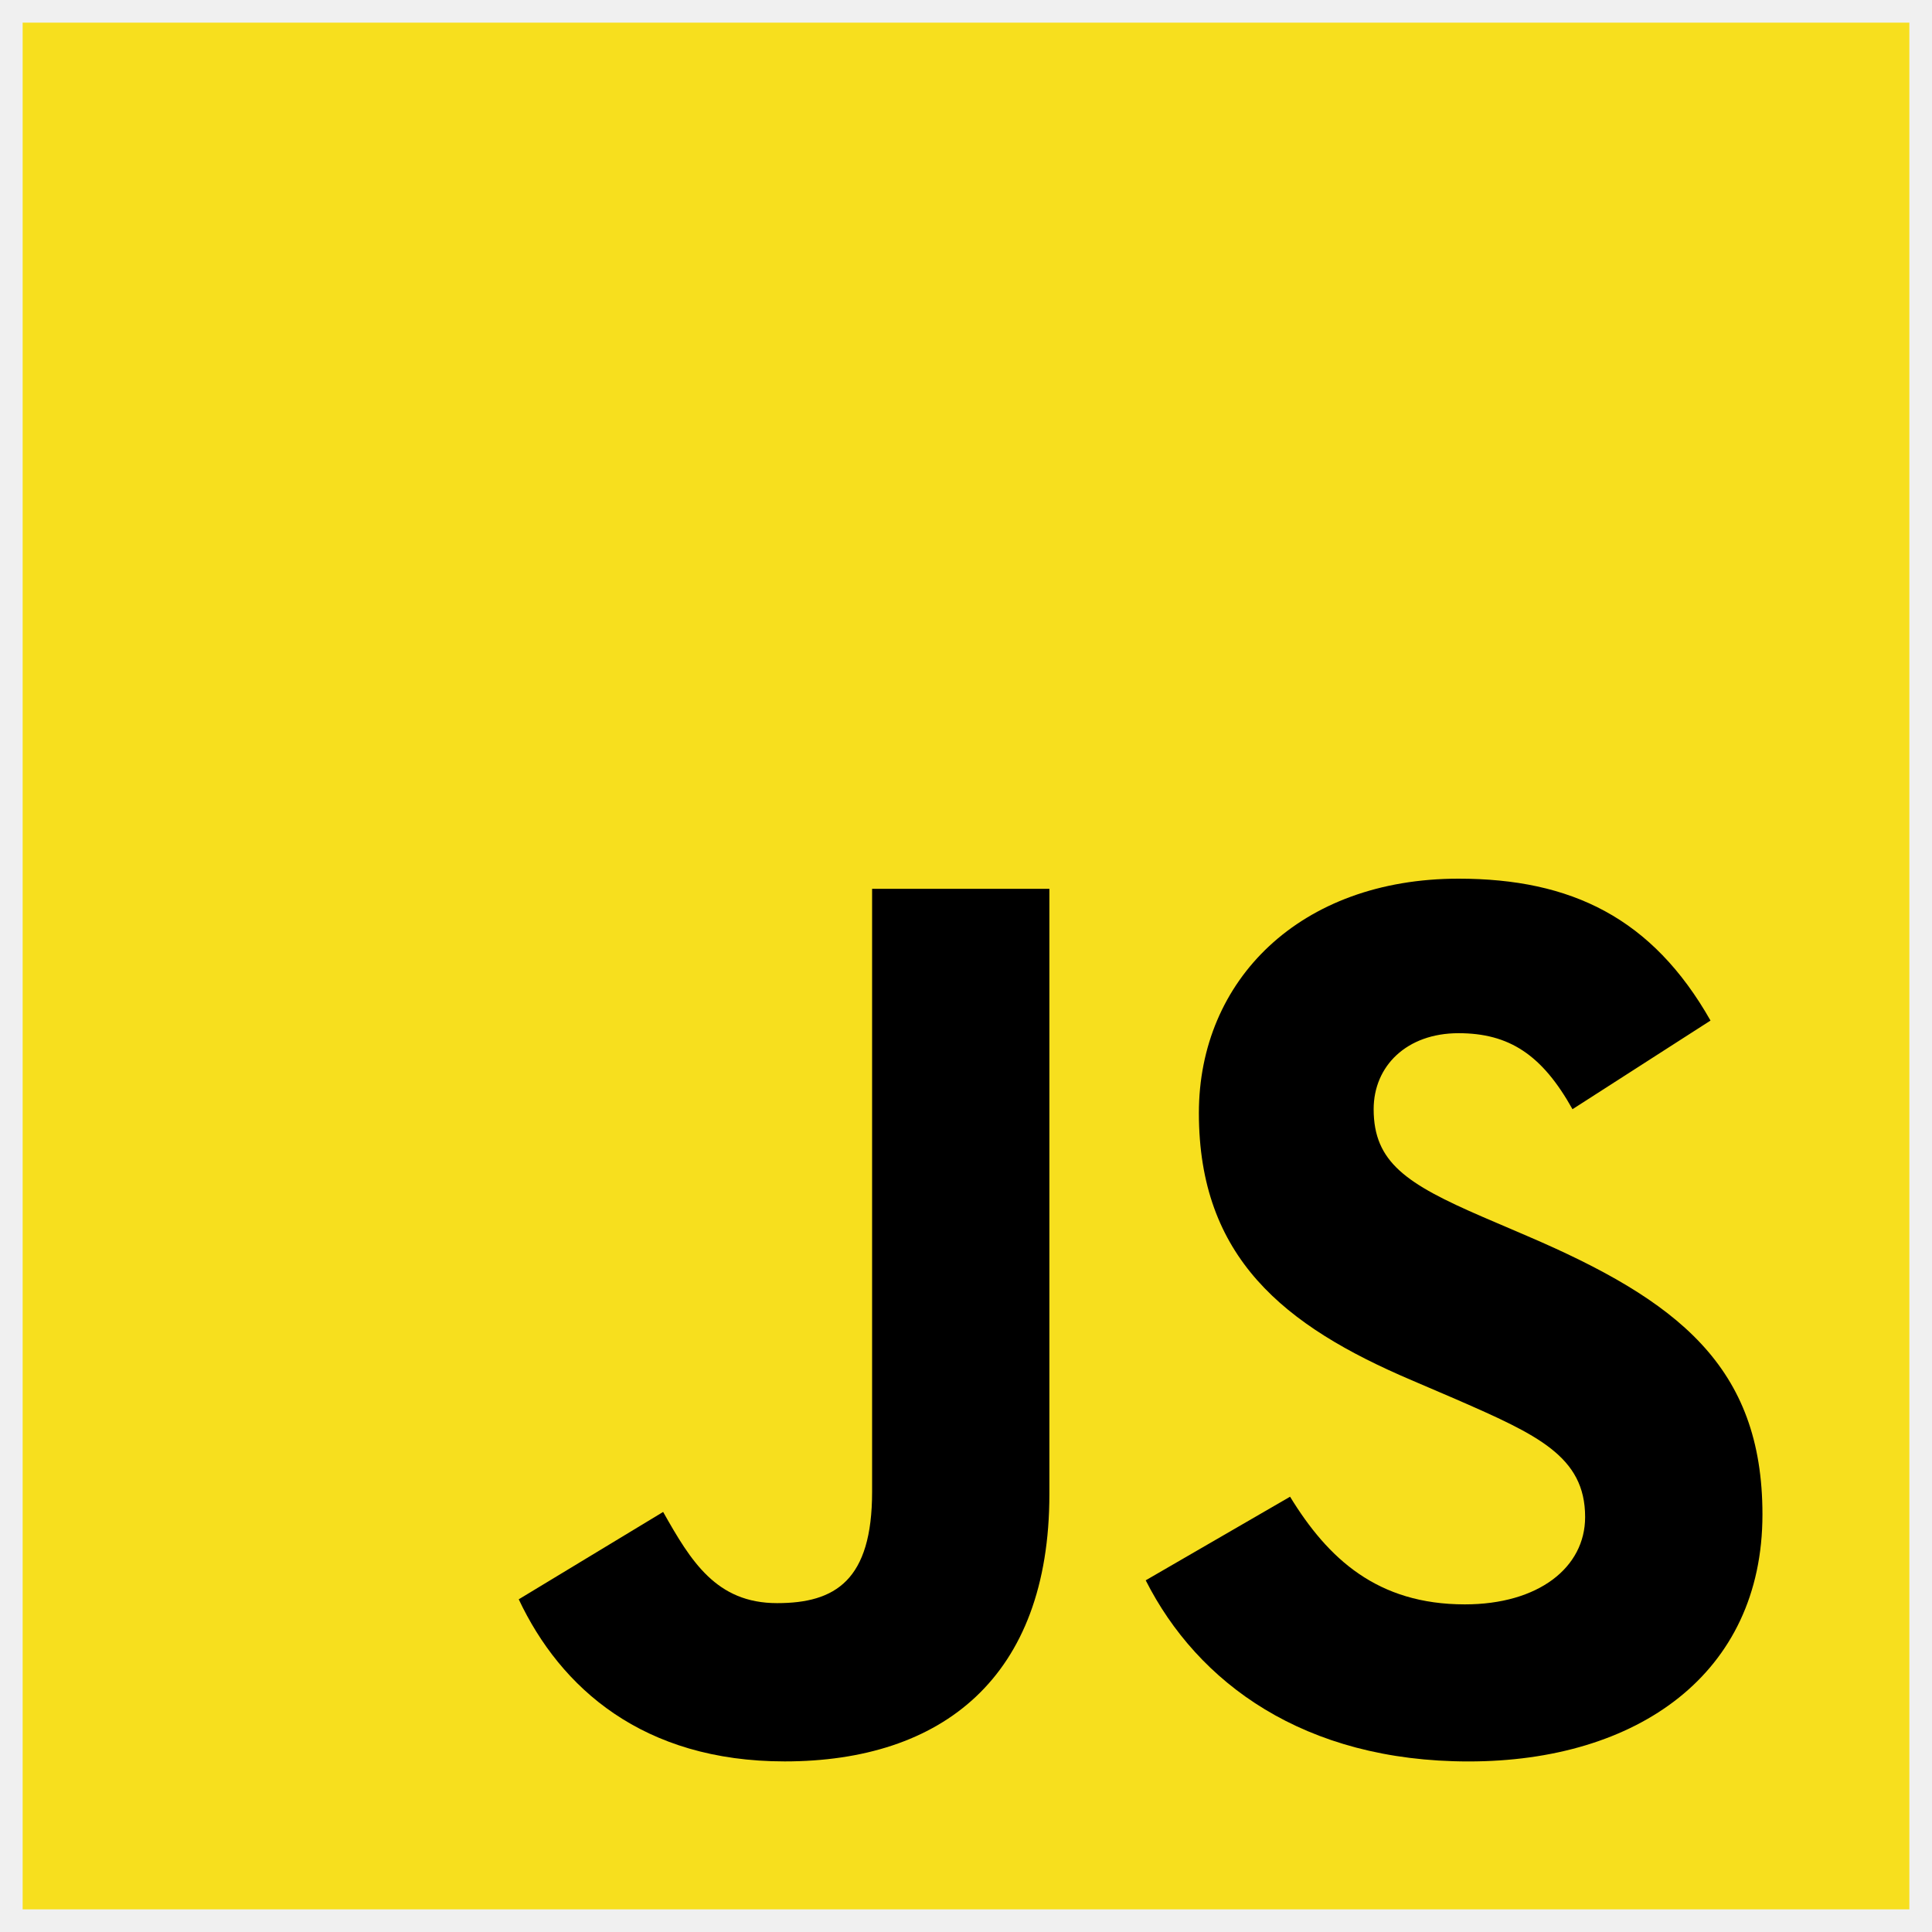
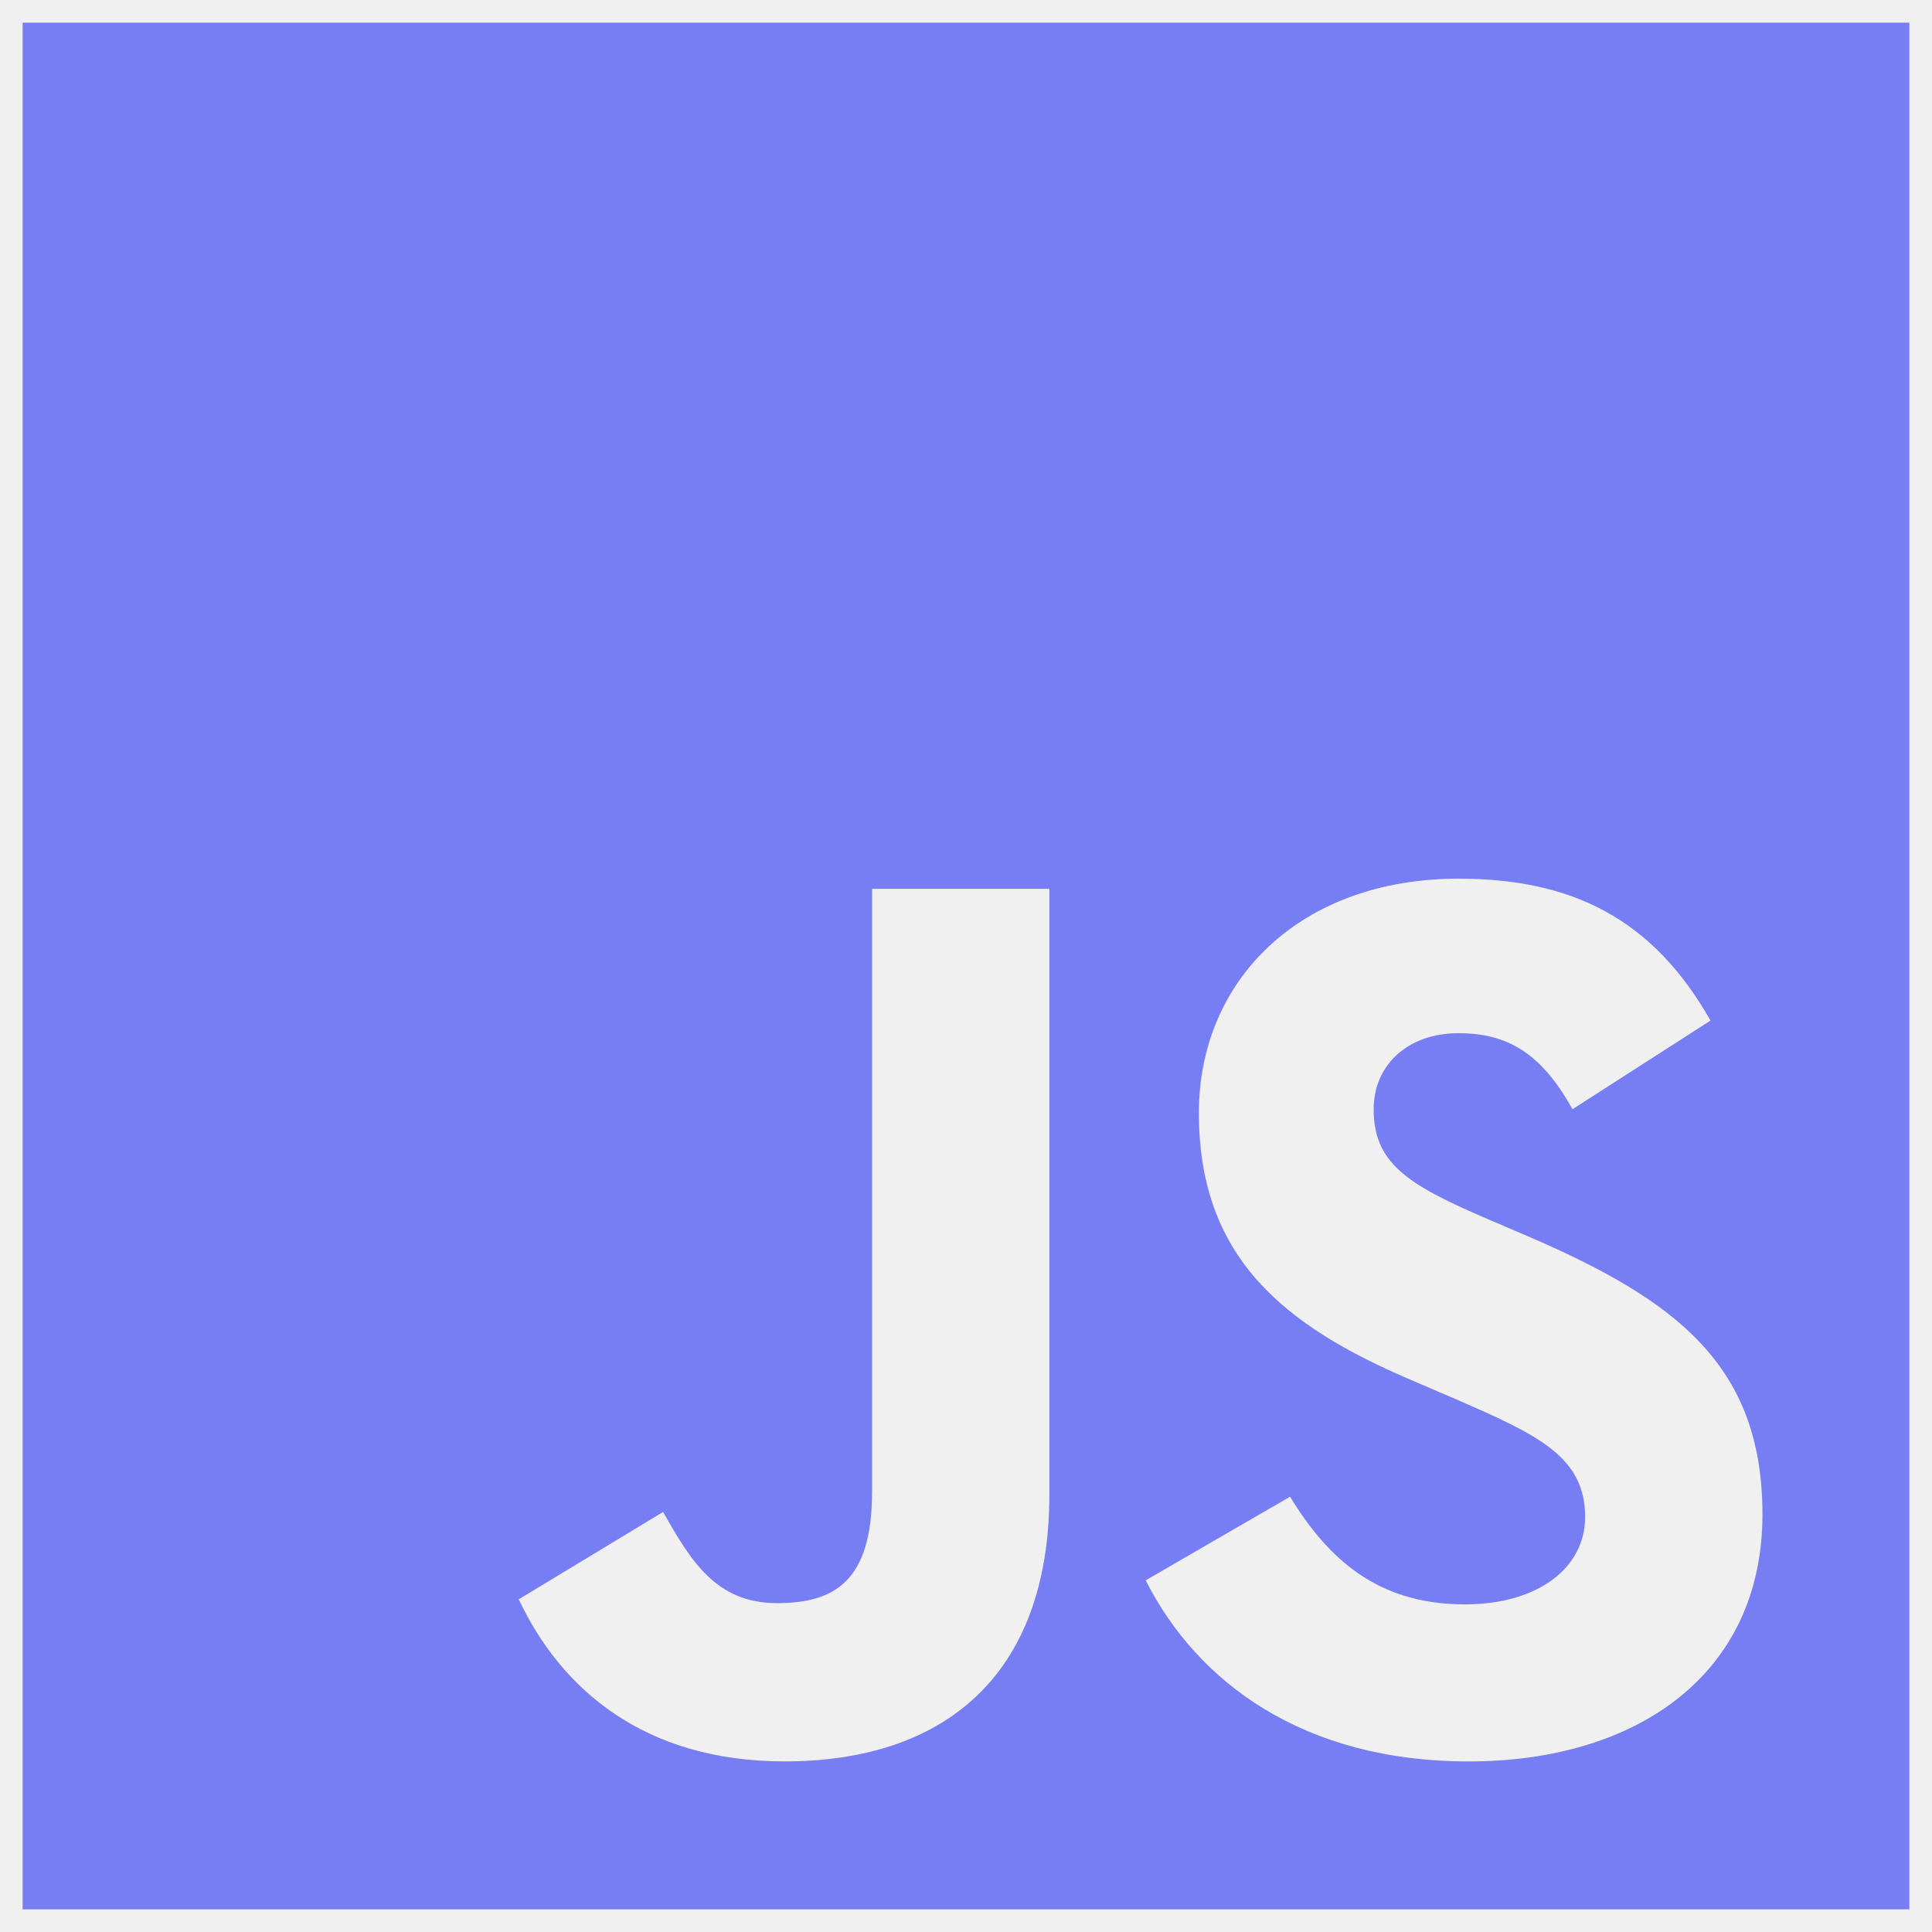
<svg xmlns="http://www.w3.org/2000/svg" width="50" height="50" viewBox="0 0 50 50" fill="none">
-   <g id="Javascript/Default" clip-path="url(#clip0_335_250)">
-     <path id="Shape" fill-rule="evenodd" clip-rule="evenodd" d="M0.586 0.586H49.414V49.414H0.586V0.586Z" fill="#F7DF1E" />
-     <path id="Shape_2" fill-rule="evenodd" clip-rule="evenodd" d="M13.425 41.39L17.162 39.129C17.882 40.407 18.538 41.489 20.111 41.489C21.619 41.489 22.57 40.899 22.57 38.605V23.003H27.158V38.669C27.158 43.422 24.372 45.585 20.308 45.585C16.637 45.585 14.506 43.684 13.425 41.39" fill="black" />
-     <path id="Shape_3" fill-rule="evenodd" clip-rule="evenodd" d="M29.65 40.899L33.387 38.735C34.37 40.342 35.648 41.521 37.91 41.521C39.811 41.521 41.023 40.571 41.023 39.26C41.023 37.687 39.778 37.129 37.68 36.212L36.533 35.72C33.223 34.311 31.027 32.541 31.027 28.804C31.027 25.363 33.649 22.74 37.746 22.74C40.663 22.74 42.761 23.757 44.268 26.412L40.696 28.706C39.909 27.297 39.057 26.739 37.746 26.739C36.402 26.739 35.55 27.591 35.55 28.706C35.55 30.082 36.402 30.64 38.369 31.492L39.516 31.984C43.416 33.655 45.612 35.359 45.612 39.194C45.612 43.324 42.367 45.586 38.008 45.586C33.747 45.586 30.994 43.554 29.651 40.899" fill="black" />
+   <g id="Type=Flat" clip-path="url(#clip0_335_254)">
+     <path id="Shape" fill-rule="evenodd" clip-rule="evenodd" d="M0.586 0.586H49.414V49.414H0.586V0.586ZM13.425 41.39L13.425 41.39C14.506 43.684 16.637 45.585 20.308 45.585C24.372 45.585 27.158 43.422 27.158 38.669V23.003H22.569V38.605C22.569 40.899 21.619 41.489 20.111 41.489C18.538 41.489 17.882 40.407 17.161 39.129L13.425 41.39L13.425 41.39L13.425 41.39ZM33.386 38.735L29.65 40.899C30.994 43.554 33.747 45.586 38.008 45.586C42.367 45.586 45.612 43.324 45.612 39.194C45.612 35.359 43.416 33.655 39.516 31.984L38.369 31.492C36.402 30.64 35.55 30.082 35.55 28.706C35.55 27.591 36.402 26.739 37.746 26.739C39.057 26.739 39.909 27.297 40.696 28.706L44.268 26.412C42.761 23.757 40.663 22.74 37.746 22.74C33.649 22.74 31.027 25.363 31.027 28.804C31.027 32.541 33.223 34.311 36.533 35.72L37.68 36.212C39.778 37.129 41.023 37.687 41.023 39.26C41.023 40.571 39.811 41.521 37.91 41.521C35.648 41.521 34.37 40.342 33.386 38.735Z" fill="#777DF2" />
  </g>
  <defs>
-     <clipPath id="clip0_335_250">
+     <clipPath id="clip0_335_254">
      <rect width="50" height="50" fill="white" />
    </clipPath>
  </defs>
</svg>
